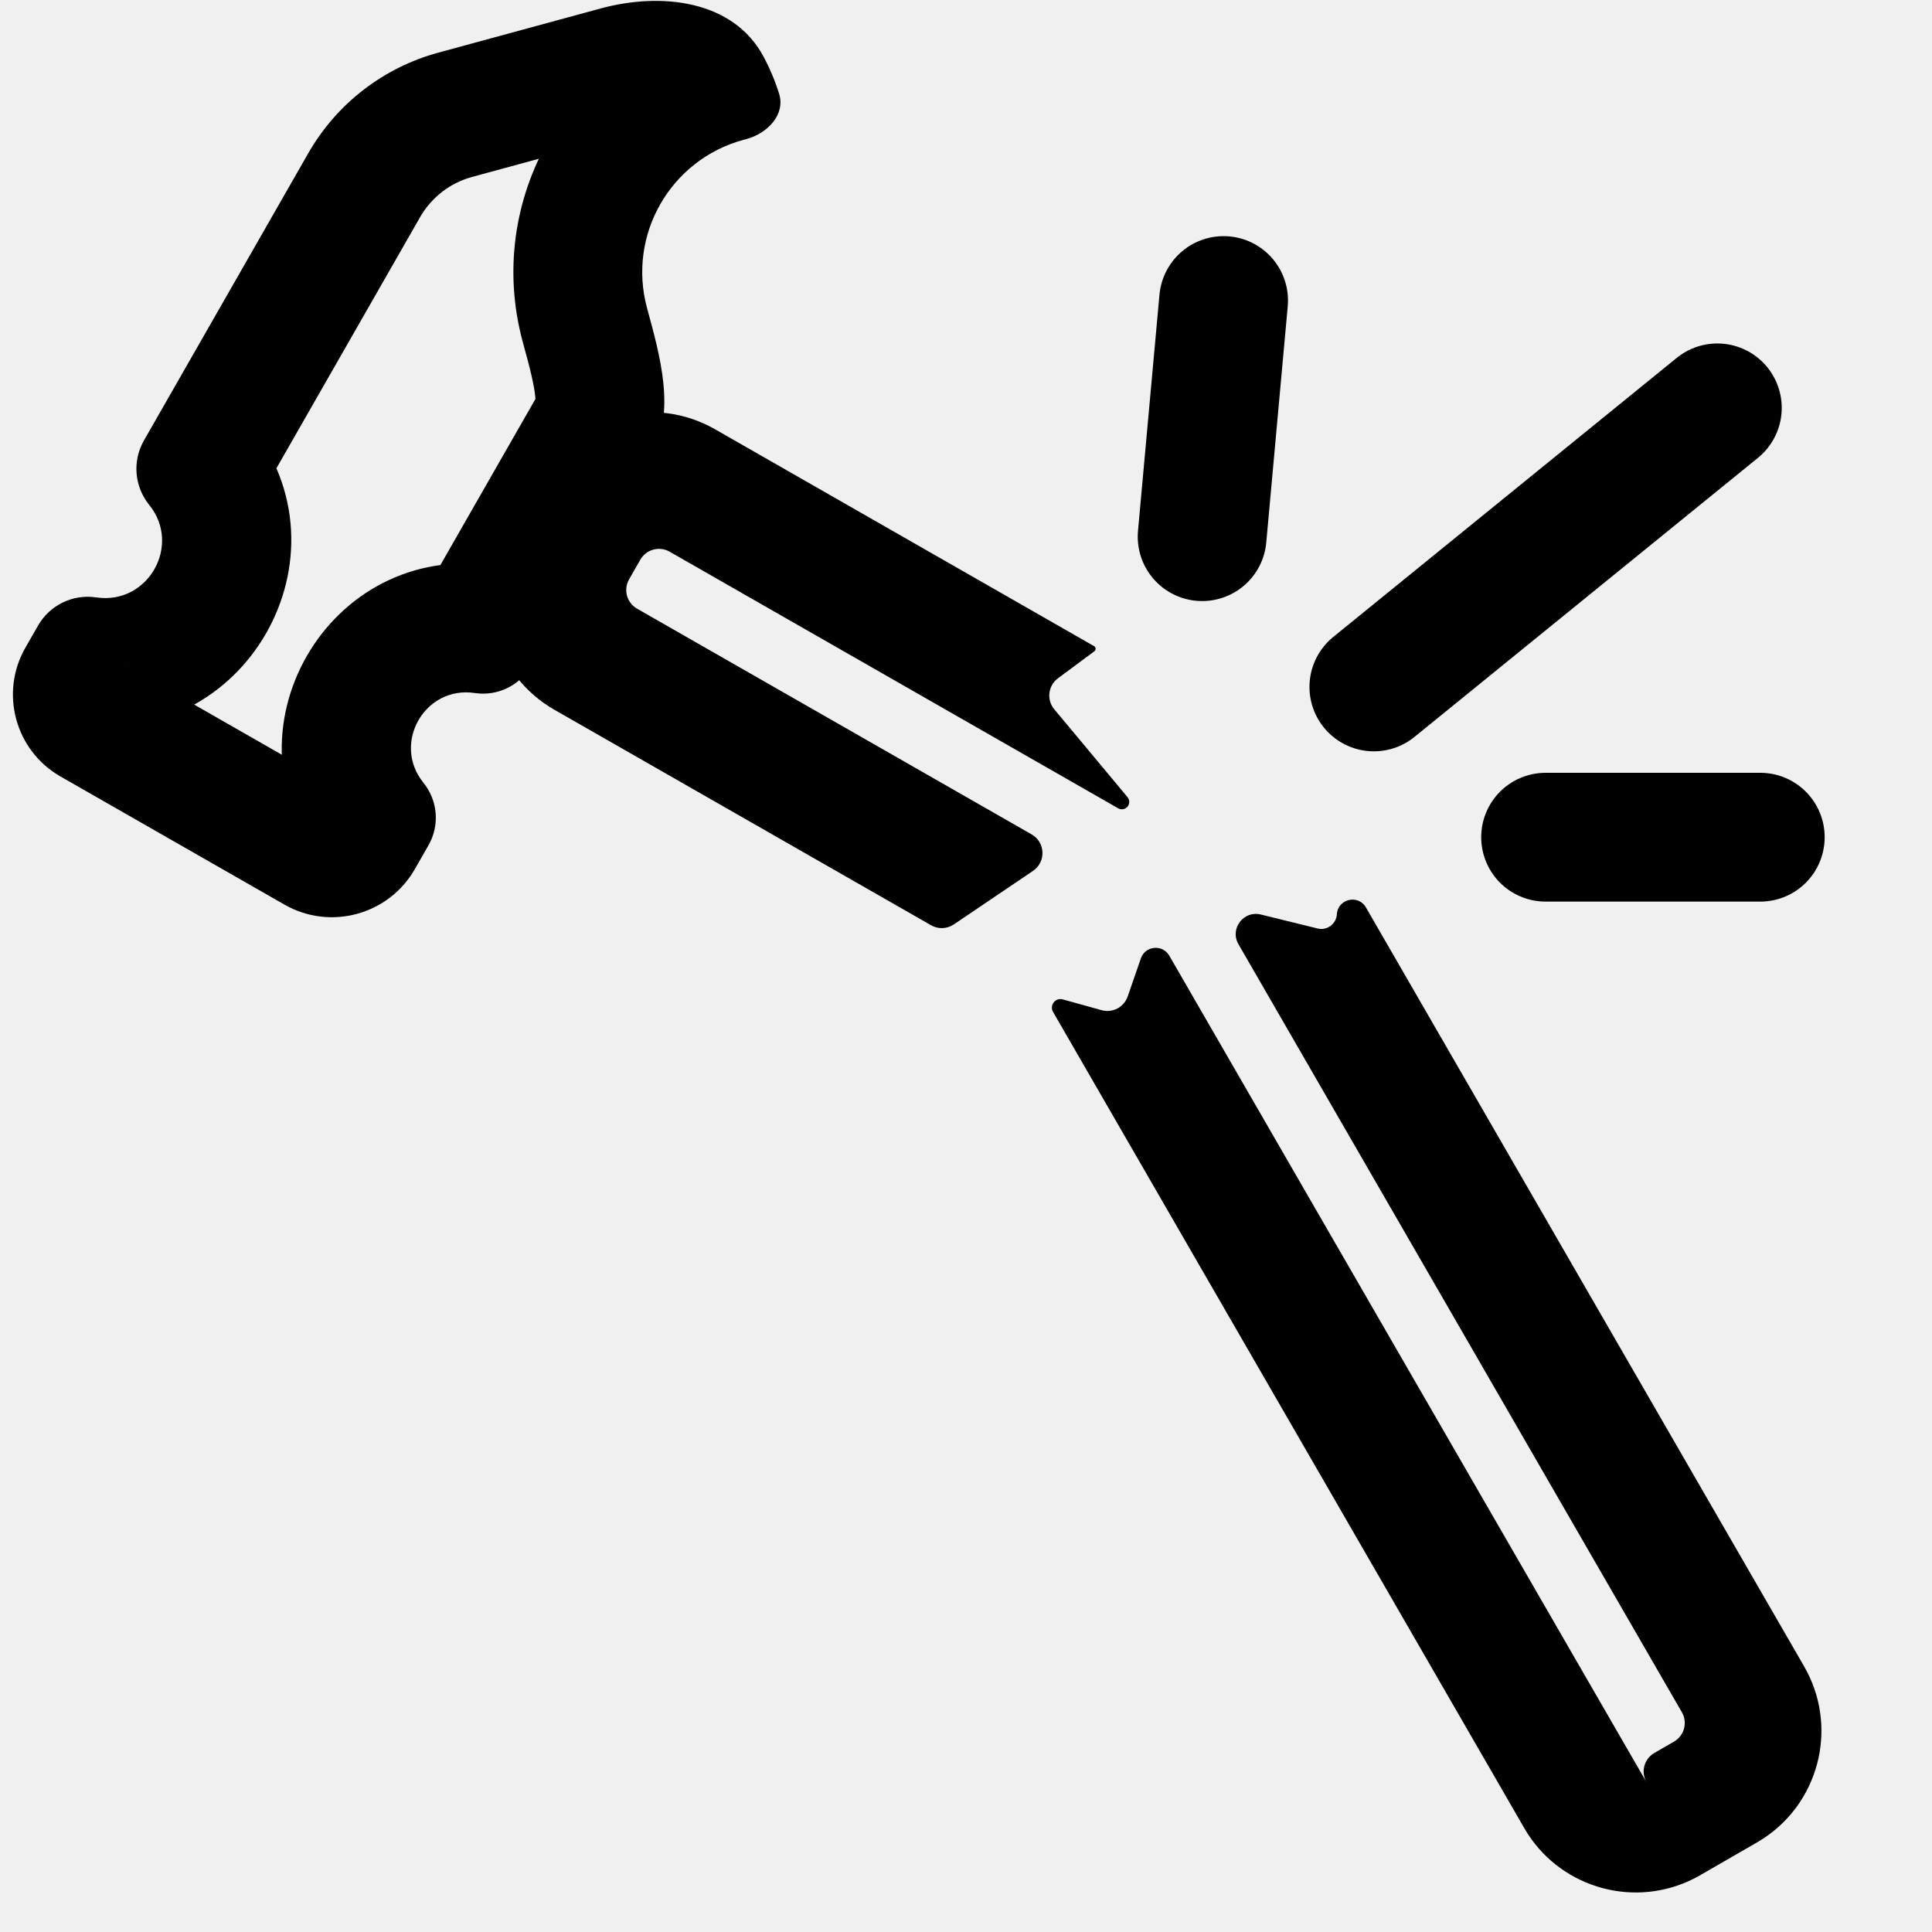
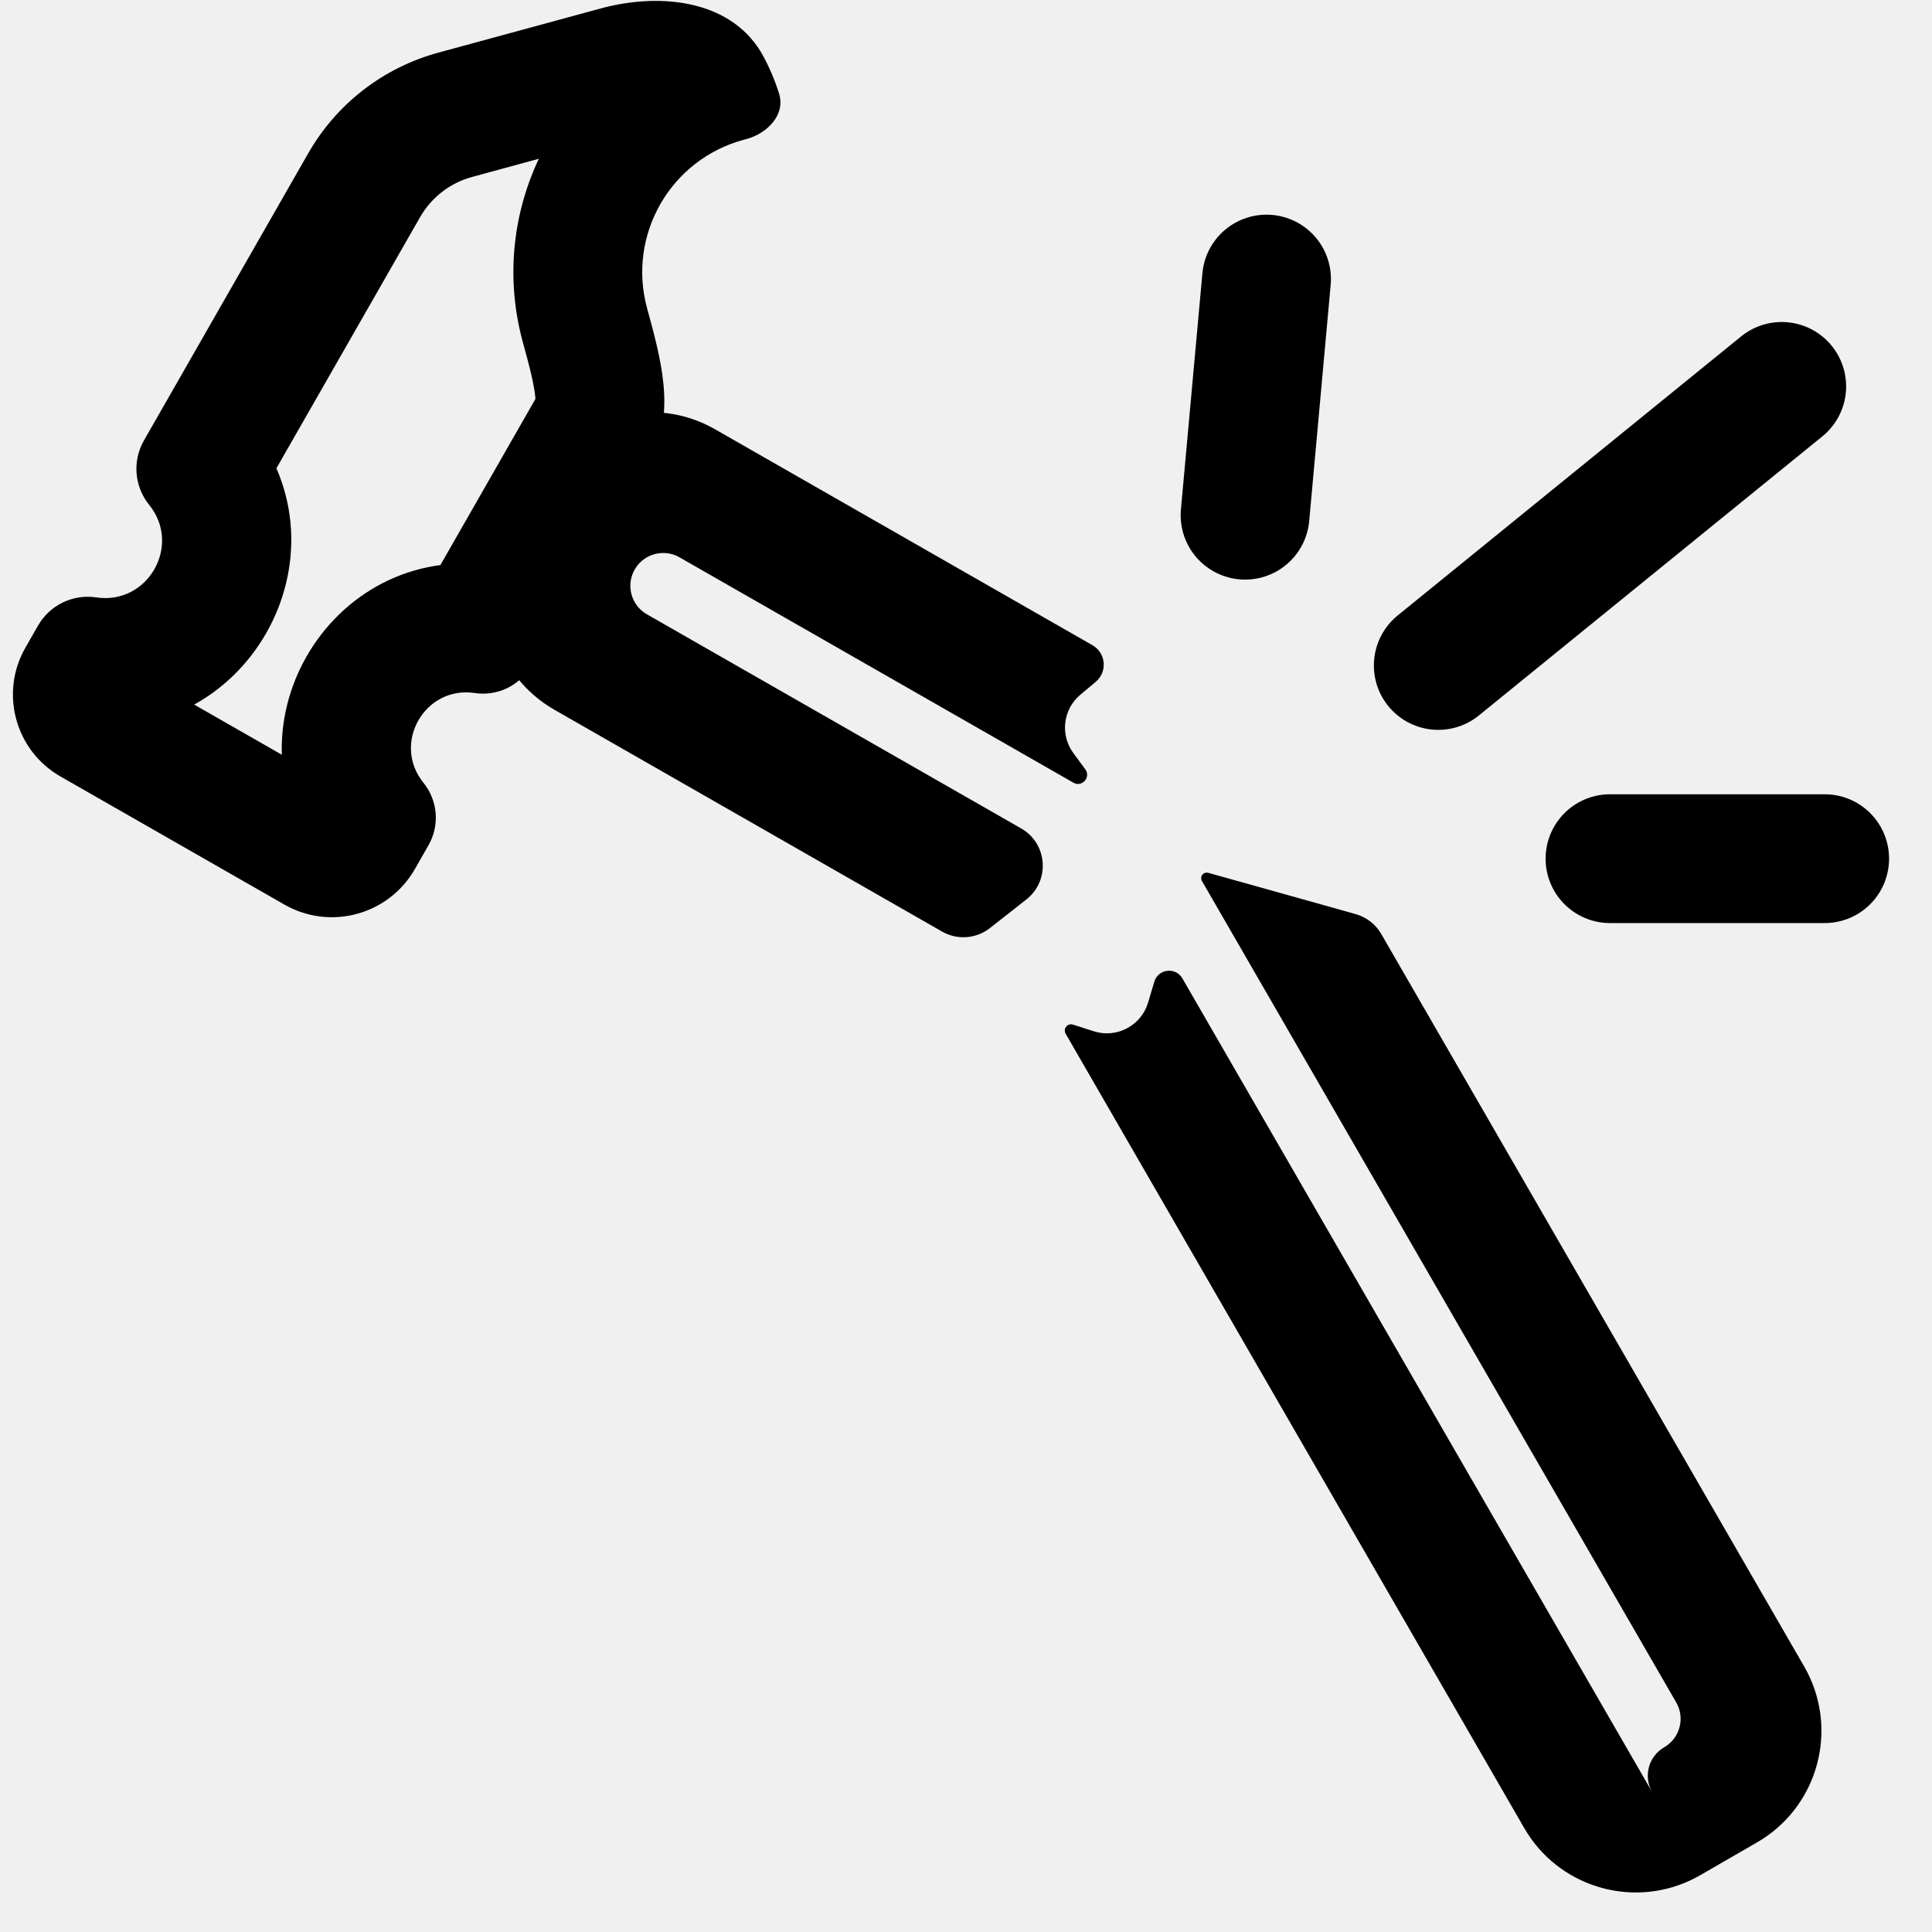
<svg xmlns="http://www.w3.org/2000/svg" width="90" height="90" viewBox="0 0 90 90" fill="none">
  <g clip-path="url(#clip0_5643_1633)">
    <mask id="path-1-inside-1_5643_1633" fill="white">
-       <path d="M6.706 20.518C6.16 21.472 6.257 22.663 6.948 23.517C8.48 25.407 6.886 28.192 4.482 27.829C3.395 27.666 2.319 28.187 1.773 29.141L1.183 30.171C-0.022 32.278 0.708 34.965 2.816 36.171L13.248 42.139C15.383 43.361 18.104 42.62 19.326 40.485L19.962 39.373C20.491 38.448 20.397 37.293 19.727 36.465C18.242 34.633 19.787 31.933 22.118 32.284C23.172 32.443 24.215 31.937 24.745 31.012L30.332 21.246C31.497 19.211 30.759 16.619 30.143 14.356V14.356C29.216 10.953 31.225 7.443 34.628 6.516L34.771 6.478V6.478C35.758 6.21 36.599 5.335 36.292 4.36C36.105 3.764 35.862 3.184 35.565 2.631C34.165 0.019 30.833 -0.382 27.973 0.396L20.415 2.453C17.856 3.15 15.678 4.835 14.361 7.137L6.706 20.518Z" />
+       <path d="M6.706 20.518C6.16 21.472 6.257 22.663 6.948 23.517C8.48 25.407 6.886 28.192 4.482 27.829C3.395 27.666 2.319 28.187 1.773 29.141L1.183 30.171C-0.022 32.278 0.708 34.965 2.816 36.171L13.248 42.139C15.383 43.361 18.104 42.62 19.326 40.485L19.962 39.373C20.491 38.448 20.397 37.293 19.727 36.465C18.242 34.633 19.787 31.933 22.118 32.284C23.172 32.443 24.215 31.937 24.745 31.012L30.332 21.246C31.497 19.211 30.759 16.619 30.143 14.356C29.216 10.953 31.225 7.443 34.628 6.516L34.771 6.478C35.758 6.21 36.599 5.335 36.292 4.36C36.105 3.764 35.862 3.184 35.565 2.631C34.165 0.019 30.833 -0.382 27.973 0.396L20.415 2.453C17.856 3.15 15.678 4.835 14.361 7.137L6.706 20.518Z" />
    </mask>
    <path d="M6.706 20.518L1.498 17.538L1.498 17.538L6.706 20.518ZM6.948 23.517L2.287 27.295L2.286 27.294L6.948 23.517ZM4.482 27.829L5.375 21.896L5.375 21.896L4.482 27.829ZM1.773 29.141L-3.435 26.161L-3.435 26.16L1.773 29.141ZM1.183 30.171L-4.025 27.191L1.183 30.171ZM2.816 36.171L-0.164 41.379L-0.164 41.378L2.816 36.171ZM13.248 42.139L10.268 47.347L13.248 42.139ZM19.326 40.485L24.534 43.464L24.534 43.464L19.326 40.485ZM19.962 39.373L25.169 42.353L25.169 42.353L19.962 39.373ZM19.727 36.465L24.388 32.687L24.389 32.688L19.727 36.465ZM22.118 32.284L21.225 38.217L21.224 38.217L22.118 32.284ZM24.745 31.012L29.953 33.992L29.952 33.993L24.745 31.012ZM34.628 6.516L33.052 0.727L33.066 0.723L33.079 0.72L34.628 6.516ZM35.565 2.631L40.853 -0.204L40.853 -0.204L35.565 2.631ZM27.973 0.396L26.398 -5.393L26.398 -5.393L27.973 0.396ZM20.415 2.453L18.839 -3.336L18.839 -3.336L20.415 2.453ZM14.361 7.137L19.569 10.116L14.361 7.137ZM36.292 4.36L30.568 6.159L36.292 4.36ZM6.706 20.518L11.914 23.497C12.598 22.302 12.477 20.81 11.611 19.741L6.948 23.517L2.286 27.294C0.036 24.517 -0.277 20.642 1.498 17.538L6.706 20.518ZM6.948 23.517L11.61 19.74C16.59 25.885 11.408 34.941 3.588 33.763L4.482 27.829L5.375 21.896C2.364 21.443 0.37 24.929 2.287 27.295L6.948 23.517ZM4.482 27.829L3.588 33.763C4.95 33.968 6.297 33.315 6.98 32.121L1.773 29.141L-3.435 26.16C-1.659 23.058 1.839 21.364 5.375 21.896L4.482 27.829ZM1.773 29.141L6.981 32.12L6.391 33.15L1.183 30.171L-4.025 27.191L-3.435 26.161L1.773 29.141ZM1.183 30.171L6.391 33.15C6.83 32.383 6.565 31.403 5.796 30.963L2.816 36.171L-0.164 41.378C-5.148 38.526 -6.875 32.174 -4.025 27.191L1.183 30.171ZM2.816 36.171L5.795 30.963L16.227 36.931L13.248 42.139L10.268 47.347L-0.164 41.379L2.816 36.171ZM13.248 42.139L16.227 36.931C15.486 36.507 14.542 36.764 14.118 37.505L19.326 40.485L24.534 43.464C21.667 48.475 15.28 50.214 10.268 47.347L13.248 42.139ZM19.326 40.485L14.118 37.505L14.754 36.394L19.962 39.373L25.169 42.353L24.534 43.464L19.326 40.485ZM19.962 39.373L14.753 36.394C14.053 37.618 14.177 39.146 15.064 40.241L19.727 36.465L24.389 32.688C26.618 35.44 26.928 39.279 25.169 42.353L19.962 39.373ZM19.727 36.465L15.065 40.242C10.132 34.155 15.264 25.183 23.012 26.351L22.118 32.284L21.224 38.217C24.309 38.682 26.352 35.11 24.388 32.687L19.727 36.465ZM22.118 32.284L23.012 26.351C21.616 26.141 20.237 26.81 19.538 28.032L24.745 31.012L29.952 33.993C28.194 37.065 24.729 38.745 21.225 38.217L22.118 32.284ZM24.745 31.012L19.537 28.033L25.125 18.266L30.332 21.246L35.54 24.226L29.953 33.992L24.745 31.012ZM30.143 14.356L24.353 15.932C22.557 9.331 26.452 2.524 33.052 0.727L34.628 6.516L36.204 12.306C35.998 12.362 35.876 12.575 35.932 12.78L30.143 14.356ZM34.628 6.516L33.079 0.72L33.223 0.681L34.771 6.478L36.32 12.275L36.177 12.313L34.628 6.516ZM36.292 4.36L30.568 6.159C30.493 5.918 30.395 5.686 30.277 5.466L35.565 2.631L40.853 -0.204C41.328 0.683 41.717 1.609 42.016 2.561L36.292 4.36ZM35.565 2.631L30.277 5.466C30.38 5.658 30.542 5.839 30.72 5.965C30.879 6.078 30.968 6.089 30.909 6.075C30.846 6.06 30.685 6.033 30.422 6.044C30.162 6.055 29.861 6.101 29.549 6.186L27.973 0.396L26.398 -5.393C28.57 -5.985 31.166 -6.208 33.724 -5.59C36.386 -4.948 39.183 -3.318 40.853 -0.204L35.565 2.631ZM27.973 0.396L29.549 6.185L21.991 8.243L20.415 2.453L18.839 -3.336L26.398 -5.393L27.973 0.396ZM20.415 2.453L21.991 8.243C20.968 8.521 20.096 9.195 19.569 10.116L14.361 7.137L9.153 4.157C11.26 0.474 14.744 -2.221 18.839 -3.336L20.415 2.453ZM14.361 7.137L19.569 10.116L11.914 23.497L6.706 20.518L1.498 17.538L9.153 4.157L14.361 7.137ZM34.771 6.478L33.196 0.689C32.606 0.849 31.902 1.212 31.306 1.967C30.626 2.829 30.013 4.393 30.568 6.159L36.292 4.36L42.016 2.561C42.877 5.301 41.997 7.79 40.727 9.4C39.541 10.904 37.923 11.838 36.347 12.268L34.771 6.478ZM30.332 21.246L25.125 18.266C24.856 18.735 24.984 18.983 24.934 18.471C24.91 18.229 24.855 17.905 24.751 17.458C24.645 16.999 24.517 16.535 24.353 15.932L30.143 14.356L35.932 12.78C36.204 13.778 36.702 15.513 36.877 17.302C37.059 19.16 36.973 21.721 35.54 24.226L30.332 21.246Z" fill="black" mask="url(#path-1-inside-1_5643_1633)" />
-     <path d="M25.278 21.96C26.992 19.288 30.519 18.401 33.306 19.995L50.968 30.101C51.057 30.151 51.064 30.276 50.982 30.337V30.337L49.284 31.598C48.822 31.941 48.744 32.601 49.112 33.042L50.468 34.666L52.524 37.134C52.655 37.291 52.622 37.526 52.452 37.641V37.641C52.343 37.714 52.202 37.719 52.088 37.654L31.194 25.7C30.715 25.426 30.104 25.592 29.829 26.072L29.305 26.989C29.03 27.468 29.197 28.079 29.676 28.354L48.06 38.871C48.702 39.239 48.736 40.153 48.123 40.568L44.431 43.064C44.115 43.277 43.705 43.293 43.374 43.103L25.828 33.065C23.042 31.471 22.019 27.981 23.454 25.15L23.599 24.878L25.118 22.224L25.278 21.96Z" fill="black" />
-     <path d="M79.201 87.355L78.93 87.502C76.195 88.901 72.834 88.001 71.165 85.422L71.005 85.158L49.056 47.141C48.877 46.831 49.164 46.46 49.509 46.556V46.556L51.318 47.058C51.827 47.199 52.358 46.921 52.531 46.422L53.146 44.646V44.646C53.35 44.054 54.156 43.977 54.47 44.519L79.201 87.355ZM84.045 77.63L84.192 77.901C85.591 80.635 84.691 83.997 82.112 85.665L81.849 85.826L79.201 87.355L76.701 83.025C76.425 82.546 76.589 81.935 77.067 81.659L77.983 81.13C78.461 80.854 78.625 80.242 78.349 79.764L57.692 43.985C57.278 43.268 57.926 42.404 58.731 42.601V42.601L61.379 43.252C61.819 43.36 62.249 43.043 62.276 42.591V42.591C62.319 41.872 63.27 41.648 63.63 42.271L84.045 77.63Z" fill="black" />
-     <path d="M57 14L56 25" stroke="black" stroke-width="6" stroke-linecap="round" />
-     <path d="M80 19L64 32" stroke="black" stroke-width="6" stroke-linecap="round" />
-     <path d="M82 39H72" stroke="black" stroke-width="6" stroke-linecap="round" />
+     <path d="M25.118 22.223C26.764 19.347 30.429 18.35 33.306 19.995L50.892 30.057C51.522 30.417 51.6 31.294 51.045 31.761L50.326 32.364C49.518 33.042 49.376 34.232 50.001 35.081L50.557 35.837C50.831 36.209 50.402 36.689 50.002 36.46L31.653 25.962C30.92 25.543 29.986 25.797 29.567 26.53C29.147 27.263 29.401 28.197 30.134 28.616L47.57 38.592C48.801 39.296 48.928 41.023 47.812 41.9L46.115 43.233C45.475 43.736 44.594 43.801 43.887 43.397L25.828 33.065C23.042 31.471 22.018 27.981 23.453 25.15L23.599 24.877L25.118 22.223Z" fill="black" />
+     <path d="M79.201 87.355L78.93 87.502C76.195 88.901 72.835 88 71.166 85.421L71.005 85.158L49.642 48.155C49.508 47.923 49.73 47.648 49.984 47.73L50.955 48.041C52.021 48.382 53.16 47.781 53.481 46.708L53.772 45.733C53.952 45.129 54.767 45.034 55.081 45.579L79.201 87.355ZM60.657 41.883L63.152 42.583C63.655 42.724 64.083 43.056 64.344 43.508L84.045 77.63L84.192 77.901C85.591 80.635 84.692 83.996 82.113 85.665L81.849 85.826L79.201 87.355L76.965 83.483C76.543 82.751 76.794 81.816 77.525 81.394C78.256 80.972 78.507 80.037 78.085 79.306L55.99 41.038C55.922 40.92 55.956 40.77 56.069 40.694C56.132 40.651 56.211 40.639 56.284 40.659L60.657 41.883Z" fill="black" />
+     <path d="M59 13L58 24" stroke="black" stroke-width="6" stroke-linecap="round" />
+     <path d="M83 18L67 31" stroke="black" stroke-width="6" stroke-linecap="round" />
+     <path d="M85 40H75" stroke="black" stroke-width="6" stroke-linecap="round" />
  </g>
  <defs>
    <clipPath id="clip0_5643_1633">
      <rect width="90" height="90" fill="white" />
    </clipPath>
  </defs>
</svg>
